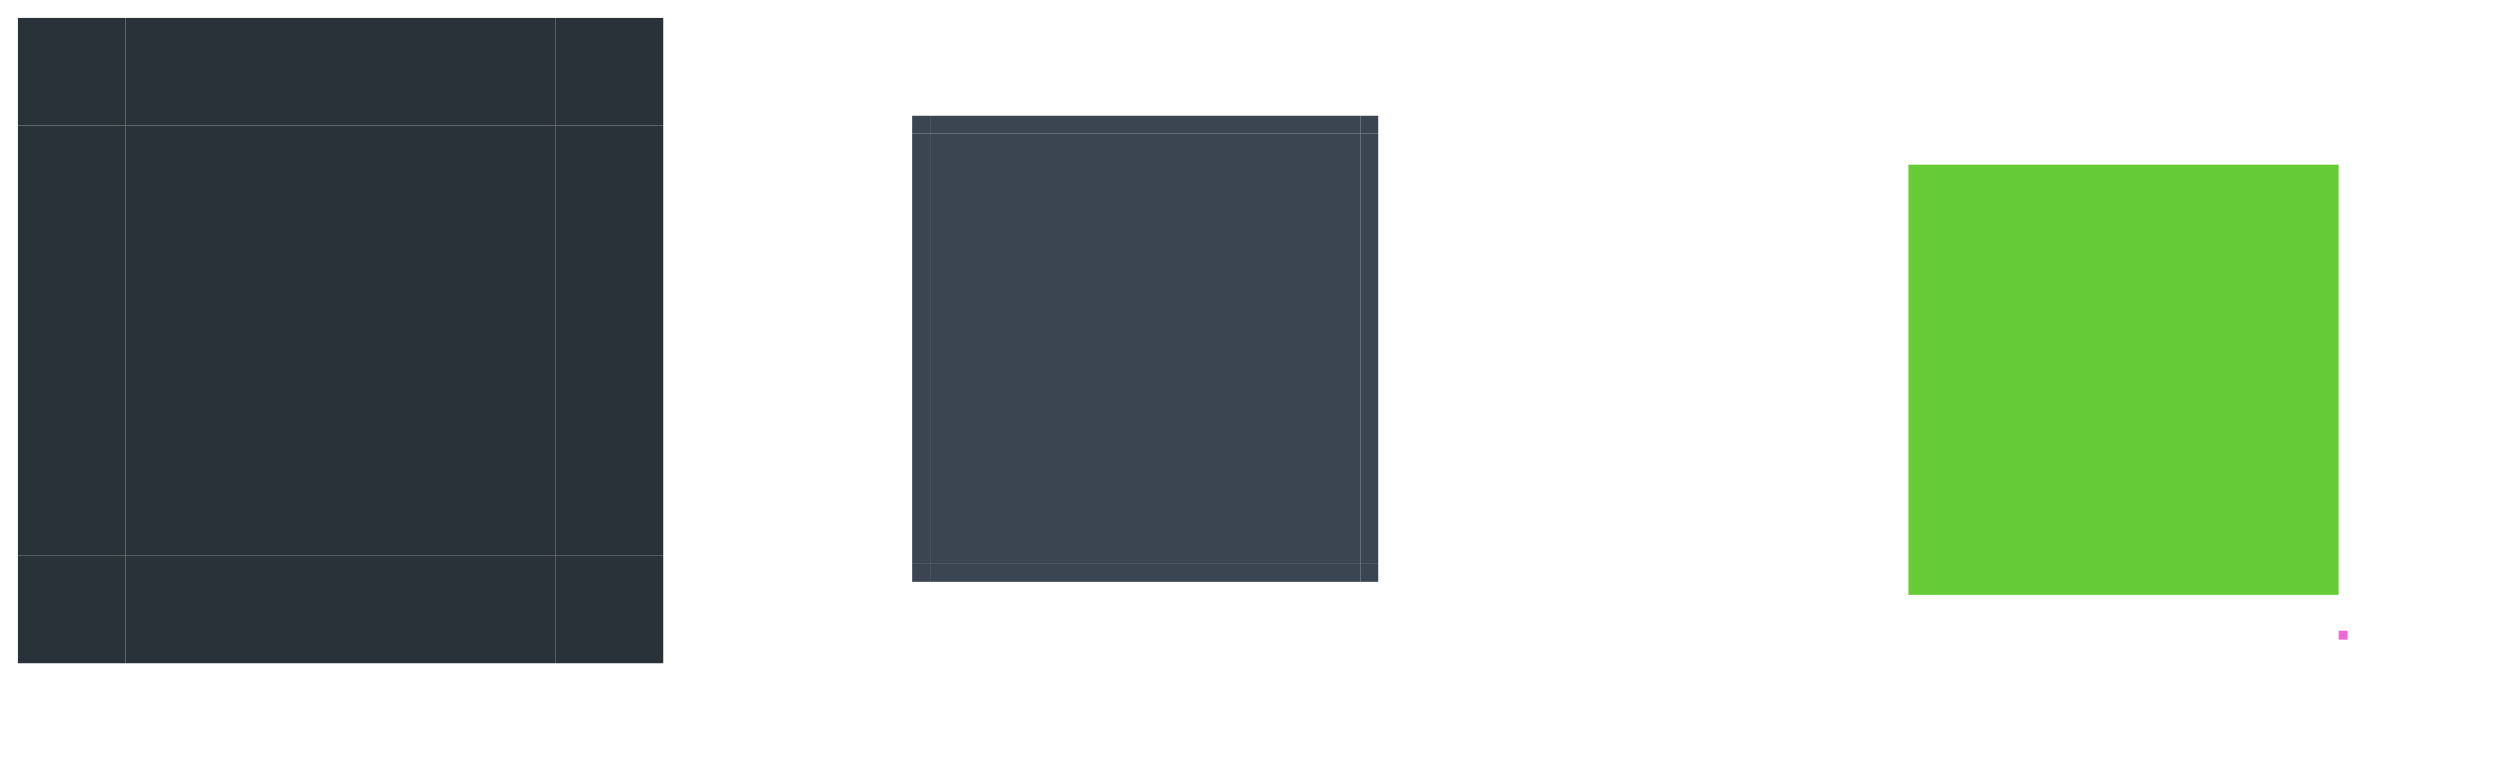
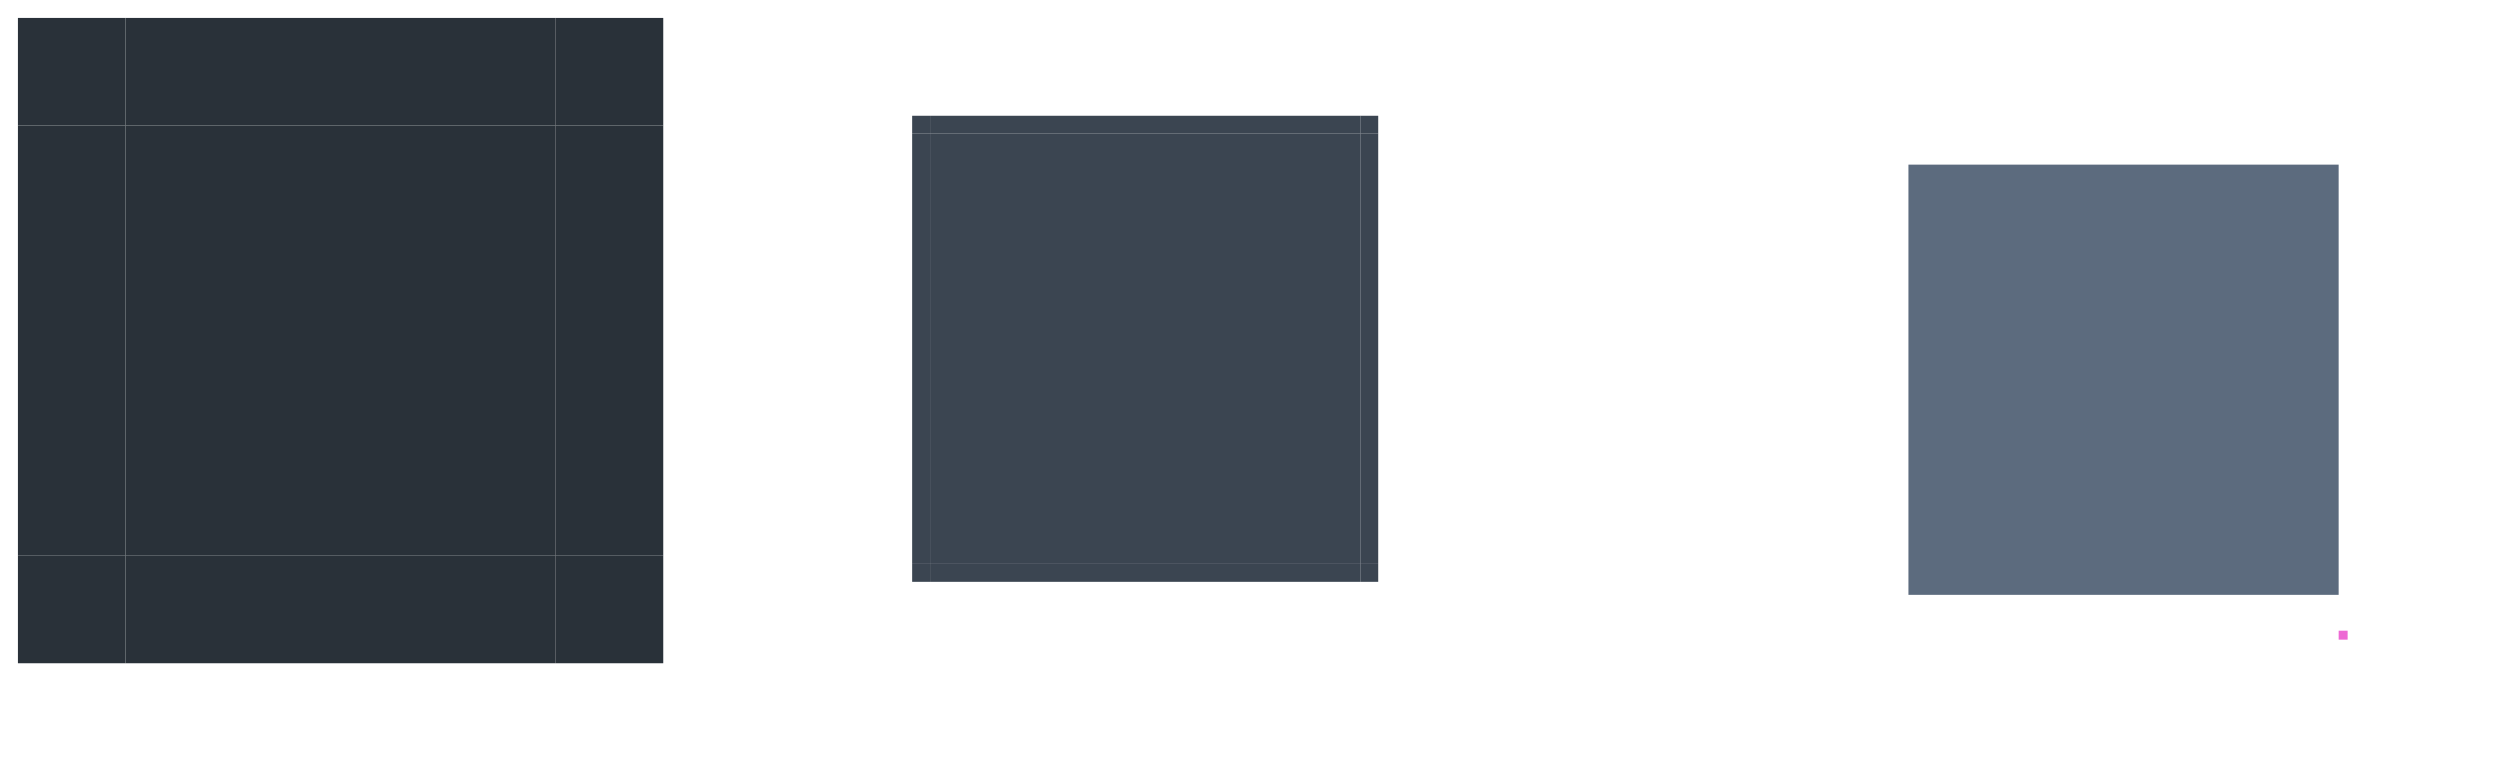
<svg xmlns="http://www.w3.org/2000/svg" xmlns:ns1="http://www.openswatchbook.org/uri/2009/osb" xmlns:xlink="http://www.w3.org/1999/xlink" id="svg2" width="139.464" viewBox="0 0 139.465 42.184" version="1.1" height="42.184">
  <defs id="defs4">
+     <linearGradient id="linearGradient1724" ns1:paint="solid">
+       <stop style="stop-color:#5c6b7e;stop-opacity:1;" offset="0" id="stop1722" />
+     </linearGradient>
    <style id="current-color-scheme" type="text/css">
      .ColorScheme-Text {
        color:#31363b;
        stop-color:#31363b;
      }
      .ColorScheme-Background {
        color:#ffffff;
        stop-color:#ffffff;
      }
      .ColorScheme-Highlight {
        
        stop-
      }
      .ColorScheme-ViewText {
        color:#31363b;
        stop-color:#31363b;
      }
      .ColorScheme-ViewBackground {
        color:#fcfcfc;
        stop-color:#fcfcfc;
      }
      .ColorScheme-ViewBackground {
        color:#93cee9;
        stop-color:#93cee9;
      }
      .ColorScheme-ViewBackground{
        
        stop-
      }
      .ColorScheme-ButtonText {
        color:#31363b;
        stop-color:#31363b;
      }
      .ColorScheme-ButtonBackground {
        color:#eff0f1;
        stop-color:#eff0f1;
      }
      .ColorScheme-ButtonHover {
        color:#93cee9;
        stop-color:#93cee9;
      }
      .ColorScheme-ButtonFocus{
        
        stop-
      }
      </style>
    <linearGradient ns1:paint="solid" id="Pressed-7">
      <stop style="stop-color:#3b4551;stop-opacity:1;" stop-opacity=".894" offset="0" id="stop7502" />
    </linearGradient>
    <linearGradient xlink:href="#Pressed-7" id="linearGradient1524" x1="-75.885" y1="-19.458" x2="-51.885" y2="-19.458" gradientUnits="userSpaceOnUse" />
    <linearGradient xlink:href="#Pressed-7" id="linearGradient1530" x1="-76.916" y1="-2.556" x2="-52.916" y2="-2.556" gradientUnits="userSpaceOnUse" />
    <linearGradient xlink:href="#Pressed-7" id="linearGradient1532" x1="-76.916" y1="-2.556" x2="-52.916" y2="-2.556" gradientUnits="userSpaceOnUse" />
    <linearGradient xlink:href="#Pressed-7" id="linearGradient1534" x1="-76.916" y1="-2.556" x2="-52.916" y2="-2.556" gradientUnits="userSpaceOnUse" />
    <linearGradient xlink:href="#Pressed-7" id="linearGradient1536" x1="-76.916" y1="-2.556" x2="-52.916" y2="-2.556" gradientUnits="userSpaceOnUse" />
    <linearGradient xlink:href="#Pressed-7" id="linearGradient1542" x1="-46.328" y1="-30.959" x2="-45.328" y2="-30.959" gradientUnits="userSpaceOnUse" />
    <linearGradient xlink:href="#Pressed-7" id="linearGradient1544" x1="-46.328" y1="-30.959" x2="-45.328" y2="-30.959" gradientUnits="userSpaceOnUse" />
    <linearGradient xlink:href="#Pressed-7" id="linearGradient1546" x1="-46.328" y1="-30.959" x2="-45.328" y2="-30.959" gradientUnits="userSpaceOnUse" />
    <linearGradient xlink:href="#Pressed-7" id="linearGradient1548" x1="-46.328" y1="-30.959" x2="-45.328" y2="-30.959" gradientUnits="userSpaceOnUse" />
+     <linearGradient xlink:href="#linearGradient1724" id="linearGradient1726" x1="-130.464" y1="-21.184" x2="-106.464" y2="-21.184" gradientUnits="userSpaceOnUse" />
  </defs>
  <rect id="normal-center" y="-31" x="-31" width="24" height="24" class="ColorScheme-ButtonBackground" style="fill:#293139;fill-opacity:1;fill-rule:evenodd;stroke-width:2" transform="scale(-1)" />
  <rect transform="scale(-1)" style="fill:#293139;fill-opacity:1;fill-rule:evenodd;stroke-width:0.577" class="ColorScheme-ButtonBackground" height="24" width="6" x="-7" y="-31" id="normal-left" />
  <rect id="normal-right" y="-31" x="-37" width="6" height="24" class="ColorScheme-ButtonBackground" style="fill:#293139;fill-opacity:1;fill-rule:evenodd;stroke-width:0.577" transform="scale(-1)" />
  <rect transform="rotate(-90)" style="fill:#293139;fill-opacity:1;fill-rule:evenodd;stroke-width:0.577" class="ColorScheme-ButtonBackground" height="24" width="6" x="-7" y="7" id="normal-top" />
  <rect id="normal-bottom" class="ColorScheme-ButtonBackground" y="7" x="-37" width="6" height="24" style="fill:#293139;fill-opacity:1;fill-rule:evenodd;stroke-width:0.577" transform="rotate(-90)" />
-   <rect id="hover-center" y="-33.184" x="-130.464" width="24" height="24" class="ColorScheme-ViewHover" style="fill:#66cc35;fill-opacity:1;fill-rule:evenodd;stroke-width:2" transform="scale(-1)" ry="0" rx="0" />
+   <rect id="hover-center" y="-33.184" x="-130.464" width="24" height="24" class="ColorScheme-ViewHover" style="fill:url(#linearGradient1726);fill-opacity:1.0;fill-rule:evenodd;stroke-width:2" transform="scale(-1)" ry="0" rx="0" />
  <g transform="matrix(1,0,0,0.5,-13.64417,7.658712)" id="hover-top" style="fill:none;fill-opacity:1">
    <rect id="rect4601" y="120.109" x="-3.05" width="4" height="24" class="ColorScheme-ViewHover" style="fill:none;fill-opacity:1;fill-rule:evenodd;stroke-width:0.816" transform="rotate(-90)" />
    <rect transform="rotate(-90)" style="fill:none;fill-opacity:1;fill-rule:evenodd;stroke-width:0.408" class="ColorScheme-Text" height="24" width="1" x="-3.05" y="120.109" id="rect4595" />
  </g>
  <g id="hover-bottom" transform="matrix(1,0,0,-0.5,-13.64419,36.70919)" style="fill:none;fill-opacity:1">
    <rect transform="rotate(-90)" style="fill:none;fill-opacity:1;fill-rule:evenodd;stroke-width:0.816" height="24" width="4" x="-3.05" y="120.109" id="rect4603" />
    <rect id="rect4605" y="120.109" x="-3.05" width="1" height="24" style="fill:none;fill-opacity:1;fill-rule:evenodd;stroke-width:0.408" class="ColorScheme-Text" transform="rotate(-90)" />
  </g>
  <g transform="matrix(0,-1,-0.5,0,131.9897,153.2926)" id="hover-right" style="fill:none;fill-opacity:1">
    <rect id="rect4609" y="120.109" x="-3.05" width="4" height="24" style="fill:none;fill-opacity:1;fill-rule:evenodd;stroke-width:0.816" transform="rotate(-90)" />
    <rect transform="rotate(-90)" style="fill:none;fill-opacity:1;fill-rule:evenodd;stroke-width:0.408" class="ColorScheme-Text" height="24" width="1" x="-3.05" y="120.109" id="rect4611" />
  </g>
  <g id="hover-left" transform="matrix(0,-1,0.5,0,102.9392,153.2926)" style="fill:none;fill-opacity:1">
    <rect transform="rotate(-90)" style="fill:none;fill-opacity:1;fill-rule:evenodd;stroke-width:0.816" height="24" width="4" x="-3.05" y="120.109" id="rect4615" />
    <rect id="rect4617" y="120.109" x="-3.05" width="1" height="24" style="fill:none;fill-opacity:1;fill-rule:evenodd;stroke-width:0.408" class="ColorScheme-Text" transform="rotate(-90)" />
  </g>
  <g transform="matrix(0.4999998,0,0,0.5000003,53.80927,-2.192996)" id="hover-topright" style="fill:none;fill-opacity:1">
    <path style="fill:none;fill-opacity:1;fill-rule:evenodd;stroke-width:0.333" d="m 153.311,18.754 v 3 h 1 v 1 h 3 v -4 z" transform="translate(0,-3.7758427e-5)" id="rect4623" />
    <rect transform="scale(-1)" style="fill:none;fill-opacity:1;fill-rule:evenodd;stroke-width:0.083" class="ColorScheme-Text" height="1" width="1" x="-154.311" y="-22.754" id="rect4654" />
  </g>
  <g id="hover-topleft" transform="matrix(-0.4999998,0,0,0.5000003,181.1197,-2.193002)" style="fill:none;fill-opacity:1">
    <path id="path4661" transform="translate(0,-3.7758427e-5)" d="m 153.311,18.754 v 3 h 1 v 1 h 3 v -4 z" style="fill:none;fill-opacity:1;fill-rule:evenodd;stroke-width:0.333" />
    <rect id="rect4663" y="-22.754" x="-154.311" width="1" height="1" style="fill:none;fill-opacity:1;fill-rule:evenodd;stroke-width:0.083" class="ColorScheme-Text" transform="scale(-1)" />
  </g>
  <g transform="matrix(-0.4999998,0,0,-0.5000003,181.1197,46.5609)" id="hover-bottomleft" style="fill:none;fill-opacity:1">
    <path style="fill:none;fill-opacity:1;fill-rule:evenodd;stroke-width:0.333" d="m 153.311,18.754 v 3 h 1 v 1 h 3 v -4 z" transform="translate(0,-3.7758427e-5)" id="path4667" />
    <rect transform="scale(-1)" style="fill:none;fill-opacity:1;fill-rule:evenodd;stroke-width:0.083" class="ColorScheme-Text" height="1" width="1" x="-154.311" y="-22.754" id="rect4669" />
  </g>
  <g id="hover-bottomright" transform="matrix(0.4999998,0,0,-0.5000003,53.80927,46.5609)" style="fill:#ed69d4;fill-opacity:1">
    <path id="path4673" transform="translate(0,-3.7758427e-5)" d="m 153.311,18.754 v 3 h 1 v 1 h 3 v -4 z" style="fill:none;fill-opacity:1;fill-rule:evenodd;stroke-width:0.333" />
    <rect id="rect4675" y="-22.754" x="-154.311" width="1" height="1" style="fill:#ed69d4;fill-opacity:1;fill-rule:evenodd;stroke-width:0.083" class="ColorScheme-Text" transform="scale(-1)" />
  </g>
  <rect transform="scale(-1)" style="fill:url(#linearGradient1524);fill-opacity:1.0;fill-rule:evenodd;stroke-width:2" class="ColorScheme-Text" height="24" width="24" x="-75.885" y="-31.458" id="pressed-center" />
  <rect id="normal-bottomleft" y="-37" x="-7" width="6" height="6" class="ColorScheme-ButtonBackground" style="fill:#293139;fill-opacity:1;fill-rule:evenodd;stroke-width:0.167" transform="scale(-1)" />
  <rect transform="scale(-1)" style="fill:#293139;fill-opacity:1;fill-rule:evenodd;stroke-width:0.167" class="ColorScheme-ButtonBackground" height="6" width="6" x="-7" y="-7" id="normal-topleft" />
  <rect transform="scale(-1)" style="fill:#293139;fill-opacity:1;fill-rule:evenodd;stroke-width:0.167" class="ColorScheme-ButtonBackground" height="6" width="6" x="-37" y="-37" id="normal-bottomright" />
  <rect id="normal-topright" y="-7" x="-37" width="6" height="6" class="ColorScheme-ButtonBackground" style="fill:#293139;fill-opacity:1;fill-rule:evenodd;stroke-width:0.167" transform="scale(-1)" />
  <g id="pressed-top" transform="translate(-1.030914,4.401994)">
    <rect transform="rotate(-90)" style="fill:none;fill-opacity:0.2;fill-rule:evenodd;stroke-width:0.408" class="ColorScheme-ViewBackground" height="24" width="1" x="-2.056" y="52.916" id="rect915" />
    <rect transform="scale(-1)" style="fill:url(#linearGradient1532);fill-opacity:1.0;fill-rule:evenodd;stroke-width:0.408" class="ColorScheme-Text" height="1" width="24" x="-76.916" y="-3.056" id="rect909" />
  </g>
  <g transform="matrix(1,0,0,-1,-1.030922,34.51401)" id="pressed-bottom">
    <rect id="rect911" y="52.916" x="-2.056" width="1" height="24" class="ColorScheme-ViewBackground" style="fill:none;fill-opacity:0.2;fill-rule:evenodd;stroke-width:0.408" transform="rotate(-90)" />
    <rect id="rect913" y="-3.056" x="-76.916" width="24" height="1" class="ColorScheme-Text" style="fill:url(#linearGradient1536);fill-opacity:1.0;fill-rule:evenodd;stroke-width:0.408" transform="scale(-1)" />
  </g>
  <g transform="rotate(90,62.19958,16.74155)" id="pressed-right">
    <rect id="rect917" y="52.916" x="-2.056" width="1" height="24" class="ColorScheme-ViewBackground" style="fill:none;fill-opacity:0.2;fill-rule:evenodd;stroke-width:0.408" transform="rotate(-90)" />
    <rect id="rect919" y="-3.056" x="-76.916" width="24" height="1" class="ColorScheme-Text" style="fill:url(#linearGradient1534);fill-opacity:1.0;fill-rule:evenodd;stroke-width:0.408" transform="scale(-1)" />
  </g>
  <g id="pressed-left" transform="matrix(0,1,1,0,48.82911,-45.45803)">
    <rect transform="rotate(-90)" style="fill:none;fill-opacity:0.2;fill-rule:evenodd;stroke-width:0.408" class="ColorScheme-ViewBackground" height="24" width="1" x="-2.056" y="52.916" id="rect923" />
    <rect transform="scale(-1)" style="fill:url(#linearGradient1530);fill-opacity:1.0;fill-rule:evenodd;stroke-width:0.408" class="ColorScheme-Text" height="1" width="24" x="-76.916" y="-3.056" id="rect925" />
  </g>
  <g id="pressed-topright" transform="translate(30.55701,-24.00096)">
    <path id="rect931" transform="translate(0,-2.5122419e-5)" d="m 45.328,29.459 v 1 h 1 v 1 h 1 v -2 z" style="opacity:1;fill:none;fill-opacity:0.2;fill-rule:evenodd;stroke:none;stroke-width:28.09;stroke-linecap:round;stroke-linejoin:round;stroke-miterlimit:4;stroke-dasharray:none;stroke-dashoffset:0;stroke-opacity:1" />
    <rect id="rect933" y="-31.459" x="-46.328" width="1" height="1" class="ColorScheme-Text" style="fill:url(#linearGradient1542);fill-opacity:1.0;fill-rule:evenodd;stroke-width:0.083" transform="scale(-1)" />
  </g>
  <g transform="matrix(-1,0,0,1,97.21324,-24.00096)" id="pressed-topleft">
    <path style="opacity:1;fill:none;fill-opacity:0.2;fill-rule:evenodd;stroke:none;stroke-width:28.09;stroke-linecap:round;stroke-linejoin:round;stroke-miterlimit:4;stroke-dasharray:none;stroke-dashoffset:0;stroke-opacity:1" d="m 45.328,29.459 v 1 h 1 v 1 h 1 v -2 z" transform="translate(0,-2.5122419e-5)" id="path940" />
    <rect transform="scale(-1)" style="fill:url(#linearGradient1544);fill-opacity:1.0;fill-rule:evenodd;stroke-width:0.083" class="ColorScheme-Text" height="1" width="1" x="-46.328" y="-31.459" id="rect942" />
  </g>
  <g transform="matrix(1,0,0,-1,30.557,62.91697)" id="pressed-bottomright">
    <path style="opacity:1;fill:none;fill-opacity:0.2;fill-rule:evenodd;stroke:none;stroke-width:28.09;stroke-linecap:round;stroke-linejoin:round;stroke-miterlimit:4;stroke-dasharray:none;stroke-dashoffset:0;stroke-opacity:1" d="m 45.328,29.459 v 1 h 1 v 1 h 1 v -2 z" transform="translate(0,-2.5122419e-5)" id="path946" />
    <rect transform="scale(-1)" style="fill:url(#linearGradient1548);fill-opacity:1.0;fill-rule:evenodd;stroke-width:0.083" class="ColorScheme-Text" height="1" width="1" x="-46.328" y="-31.459" id="rect948" />
  </g>
  <g id="pressed-bottomleft" transform="rotate(-180,48.60662,31.45849)">
    <path id="path952" transform="translate(0,-2.5122419e-5)" d="m 45.328,29.459 v 1 h 1 v 1 h 1 v -2 z" style="opacity:1;fill:none;fill-opacity:0.2;fill-rule:evenodd;stroke:none;stroke-width:28.09;stroke-linecap:round;stroke-linejoin:round;stroke-miterlimit:4;stroke-dasharray:none;stroke-dashoffset:0;stroke-opacity:1" />
    <rect id="rect954" y="-31.459" x="-46.328" width="1" height="1" class="ColorScheme-Text" style="fill:url(#linearGradient1546);fill-opacity:1.0;fill-rule:evenodd;stroke-width:0.083" transform="scale(-1)" />
  </g>
  <rect transform="scale(-1)" style="fill:currentColor;fill-opacity:0.6;fill-rule:evenodd;stroke-width:2" class="ColorScheme-ButtonBackground" height="24" width="24" x="39.914" y="-31.7" id="toolbutton-hover-center" />
  <rect id="toolbutton-hover-left" y="-31.7" x="63.914" width="6" height="24" class="ColorScheme-ButtonBackground" style="fill:currentColor;fill-opacity:0.6;fill-rule:evenodd;stroke-width:0.577" transform="scale(-1)" />
  <rect transform="scale(-1)" style="fill:currentColor;fill-opacity:0.6;fill-rule:evenodd;stroke-width:0.577" class="ColorScheme-ButtonBackground" height="24" width="6" x="33.914" y="-31.7" id="toolbutton-hover-right" />
  <rect id="toolbutton-hover-top" y="-63.914" x="-7.7" width="6" height="24" class="ColorScheme-ButtonBackground" style="fill:currentColor;fill-opacity:0.6;fill-rule:evenodd;stroke-width:0.577" transform="rotate(-90)" />
  <rect transform="rotate(-90)" style="fill:currentColor;fill-opacity:0.6;fill-rule:evenodd;stroke-width:0.577" height="24" width="6" x="-37.7" y="-63.914" class="ColorScheme-ButtonBackground" id="toolbutton-hover-bottom" />
  <rect transform="scale(-1)" style="fill:currentColor;fill-opacity:0.6;fill-rule:evenodd;stroke-width:0.167" class="ColorScheme-ButtonBackground" height="6" width="6" x="63.914" y="-37.7" id="toolbutton-hover-bottomleft" />
  <rect id="toolbutton-hover-topleft" y="-7.7" x="63.914" width="6" height="6" class="ColorScheme-ButtonBackground" style="fill:currentColor;fill-opacity:0.6;fill-rule:evenodd;stroke-width:0.167" transform="scale(-1)" />
  <rect id="toolbutton-hover-bottomright" y="-37.7" x="33.914" width="6" height="6" class="ColorScheme-ButtonBackground" style="fill:currentColor;fill-opacity:0.6;fill-rule:evenodd;stroke-width:0.167" transform="scale(-1)" />
  <rect transform="scale(-1)" style="fill:currentColor;fill-opacity:0.6;fill-rule:evenodd;stroke-width:0.167" class="ColorScheme-ButtonBackground" height="6" width="6" x="33.914" y="-7.7" id="toolbutton-hover-topright" />
  <g id="g992" transform="translate(15.80233,-51.35758)">
    <rect y="112.707" x="33.73" height="6" width="2" id="normal-hint-bottom-margin" style="fill:#4e9a06;fill-opacity:1;fill-rule:nonzero;stroke:none" />
    <rect style="fill:#4e9a06;fill-opacity:1;fill-rule:nonzero;stroke:none" id="normal-hint-top-margin" width="2" height="6" x="33.73" y="104.707" />
    <rect y="27.73" x="-112.707" height="6" width="2" id="normal-hint-left-margin" style="fill:#4e9a06;fill-opacity:1;fill-rule:nonzero;stroke:none" transform="rotate(-90)" />
    <rect transform="rotate(-90)" style="fill:#4e9a06;fill-opacity:1;fill-rule:nonzero;stroke:none" id="normal-hint-right-margin" width="2" height="6" x="-112.707" y="35.73" />
    <rect style="fill:#4e9a06;fill-opacity:1;fill-rule:nonzero;stroke:none" id="toolbutton-hover-hint-bottom-margin" width="2" height="6" x="62.948" y="115.425" />
    <rect y="107.425" x="62.948" height="6" width="2" id="toolbutton-hover-hint-top-margin" style="fill:#4e9a06;fill-opacity:1;fill-rule:nonzero;stroke:none" />
    <rect transform="rotate(-90)" style="fill:#4e9a06;fill-opacity:1;fill-rule:nonzero;stroke:none" id="toolbutton-hover-hint-left-margin" width="2" height="6" x="-115.425" y="56.948" />
    <rect y="64.948" x="-115.425" height="6" width="2" id="toolbutton-hover-hint-right-margin" style="fill:#4e9a06;fill-opacity:1;fill-rule:nonzero;stroke:none" transform="rotate(-90)" />
  </g>
  <g id="g982" transform="translate(74.18317,-190.5059)">
    <rect y="244.666" x="34.164" height="6" width="2" id="pressed-hint-top-margin" style="fill:#4e9a06;fill-opacity:1;fill-rule:nonzero;stroke:none" />
    <rect y="36.164" x="-252.666" height="6" width="2" id="pressed-hint-right-margin" style="fill:#4e9a06;fill-opacity:1;fill-rule:nonzero;stroke:none" transform="rotate(-90)" />
    <rect transform="rotate(-90)" style="fill:#4e9a06;fill-opacity:1;fill-rule:nonzero;stroke:none" id="pressed-hint-left-margin" width="2" height="6" x="-252.666" y="28.164" />
    <rect style="fill:#4e9a06;fill-opacity:1;fill-rule:nonzero;stroke:none" id="pressed-hint-bottom-margin" width="2" height="6" x="34.164" y="252.666" />
    <rect style="fill:#4e9a06;fill-opacity:1;fill-rule:nonzero;stroke:none" id="toolbutton-pressed-hint-top-margin" width="2" height="6" x="63.463" y="244.666" />
    <rect transform="rotate(-90)" style="fill:#4e9a06;fill-opacity:1;fill-rule:nonzero;stroke:none" id="toolbutton-pressed-hint-right-margin" width="2" height="6" x="-252.666" y="65.463" />
    <rect y="57.463" x="-252.666" height="6" width="2" id="toolbutton-pressed-hint-left-margin" style="fill:#4e9a06;fill-opacity:1;fill-rule:nonzero;stroke:none" transform="rotate(-90)" />
    <rect y="252.666" x="63.463" height="6" width="2" id="toolbutton-pressed-hint-bottom-margin" style="fill:#4e9a06;fill-opacity:1;fill-rule:nonzero;stroke:none" />
  </g>
</svg>
